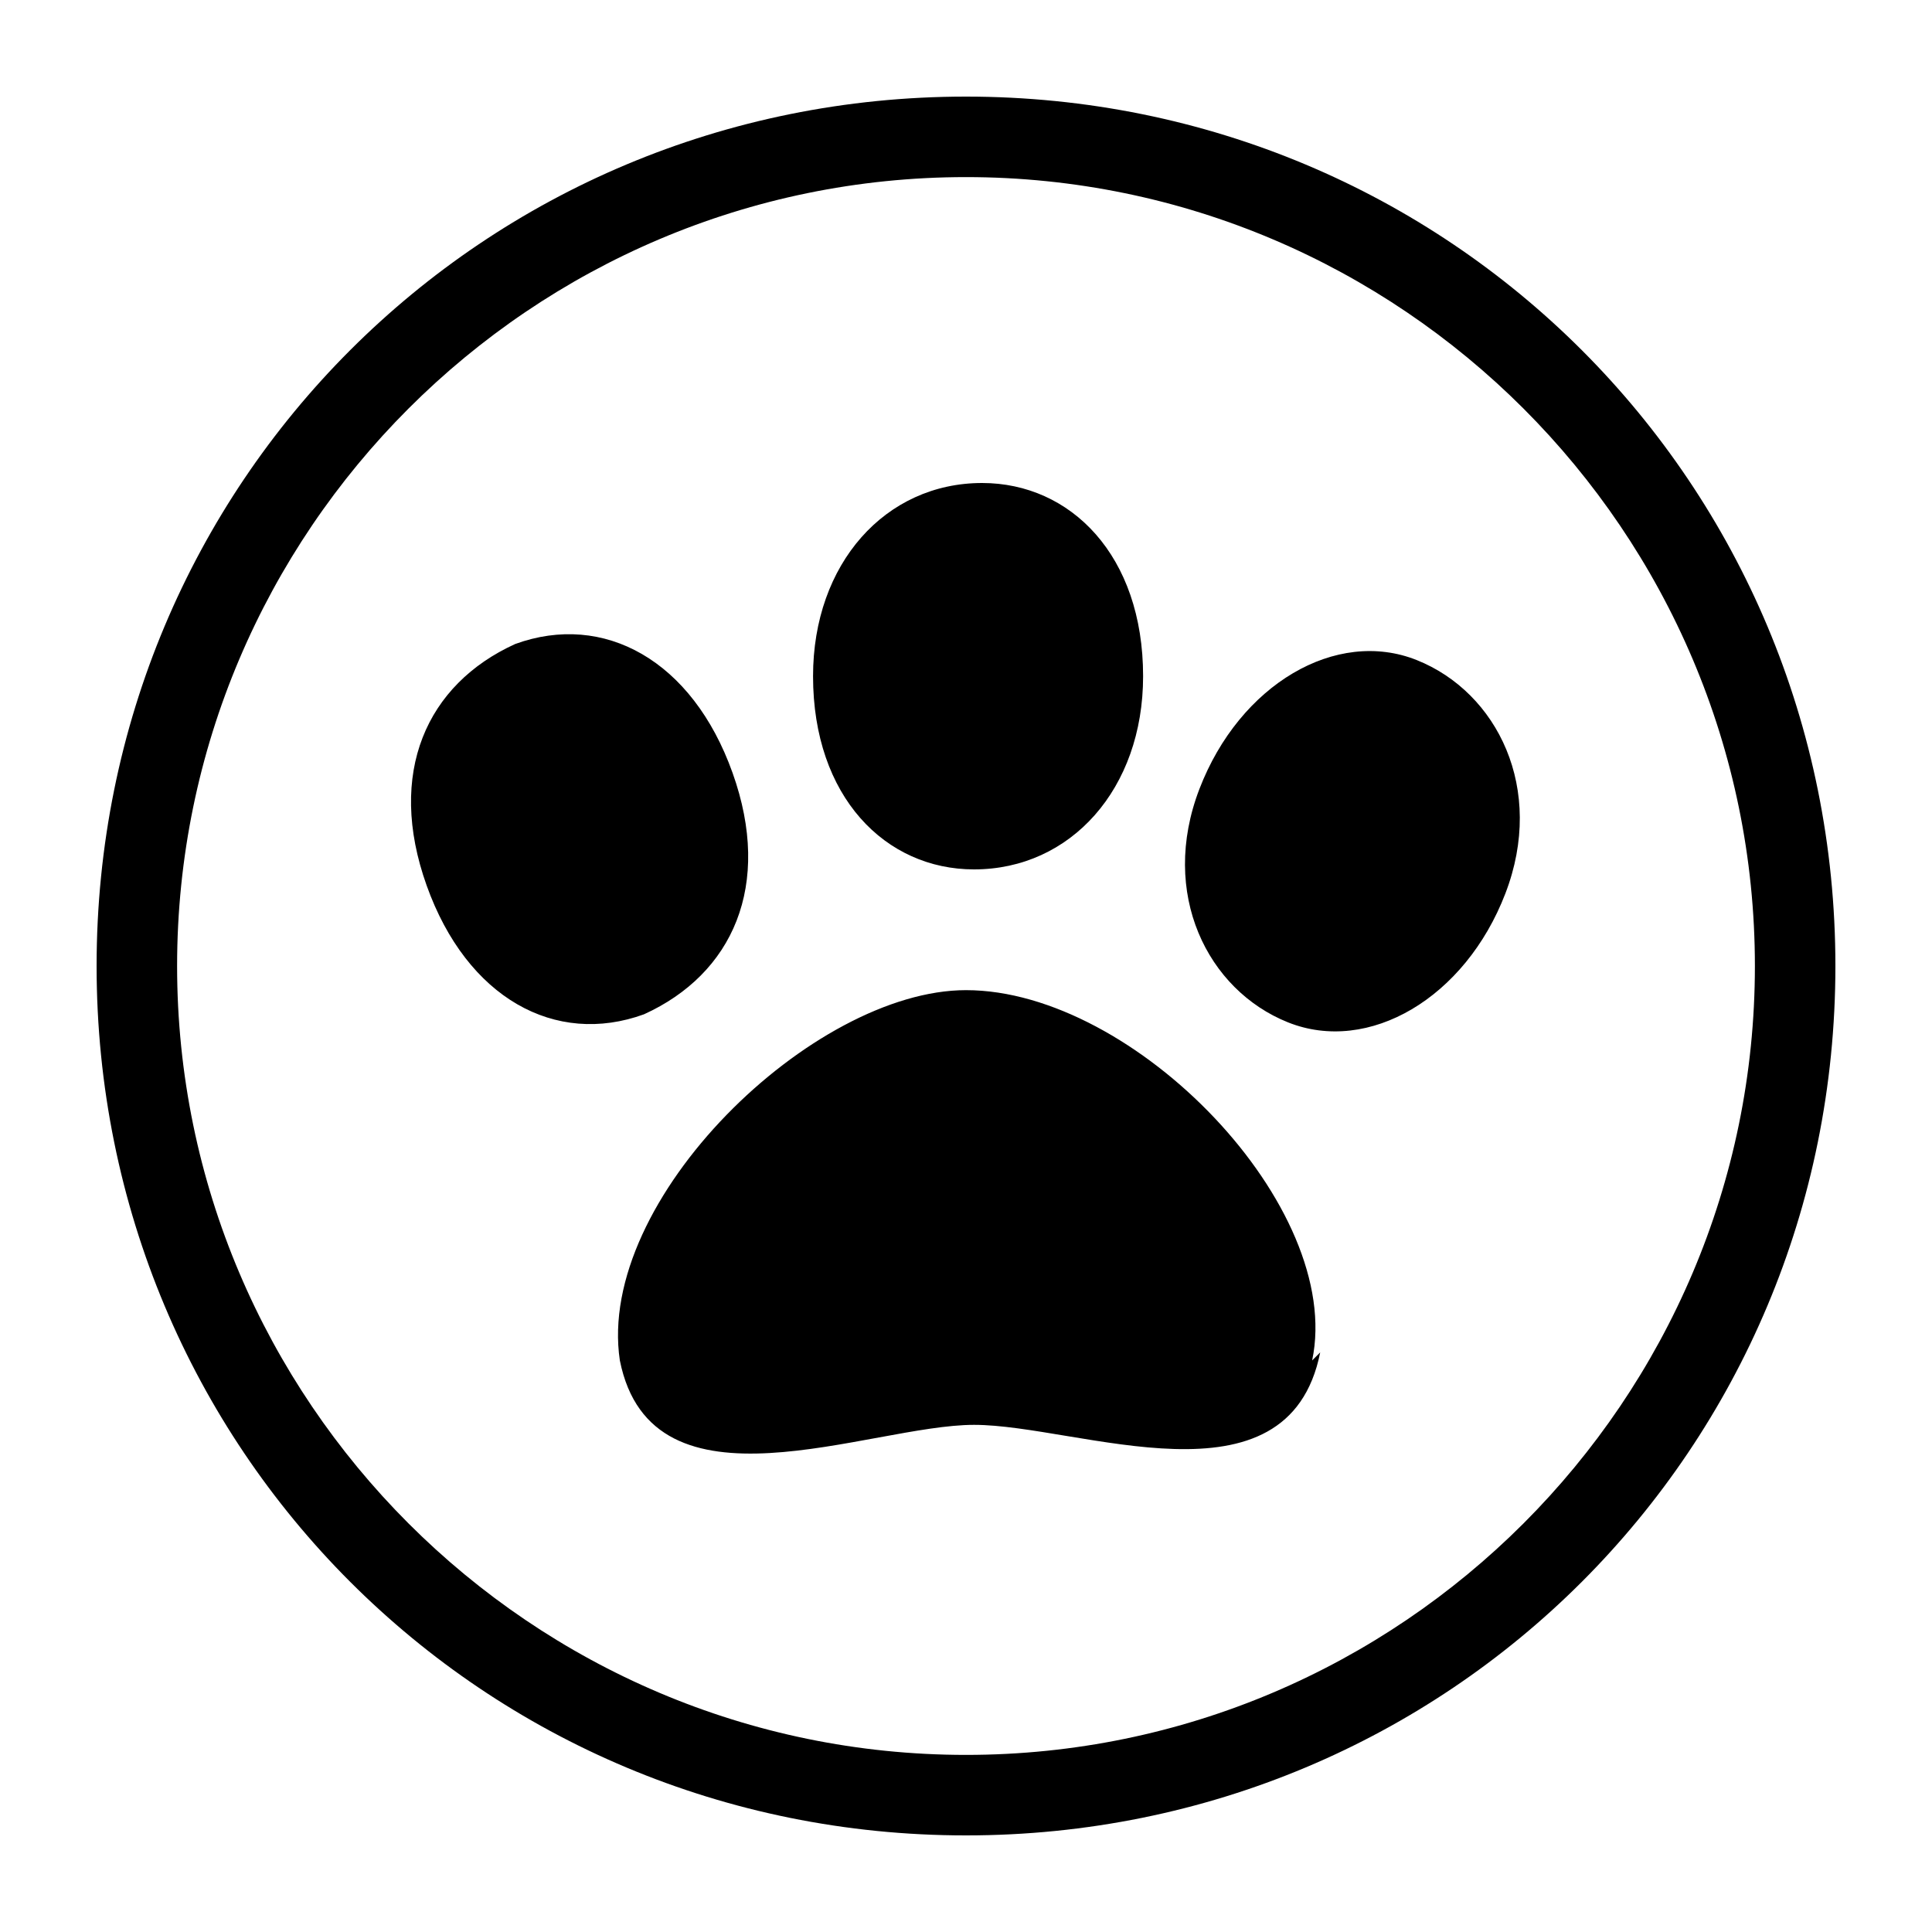
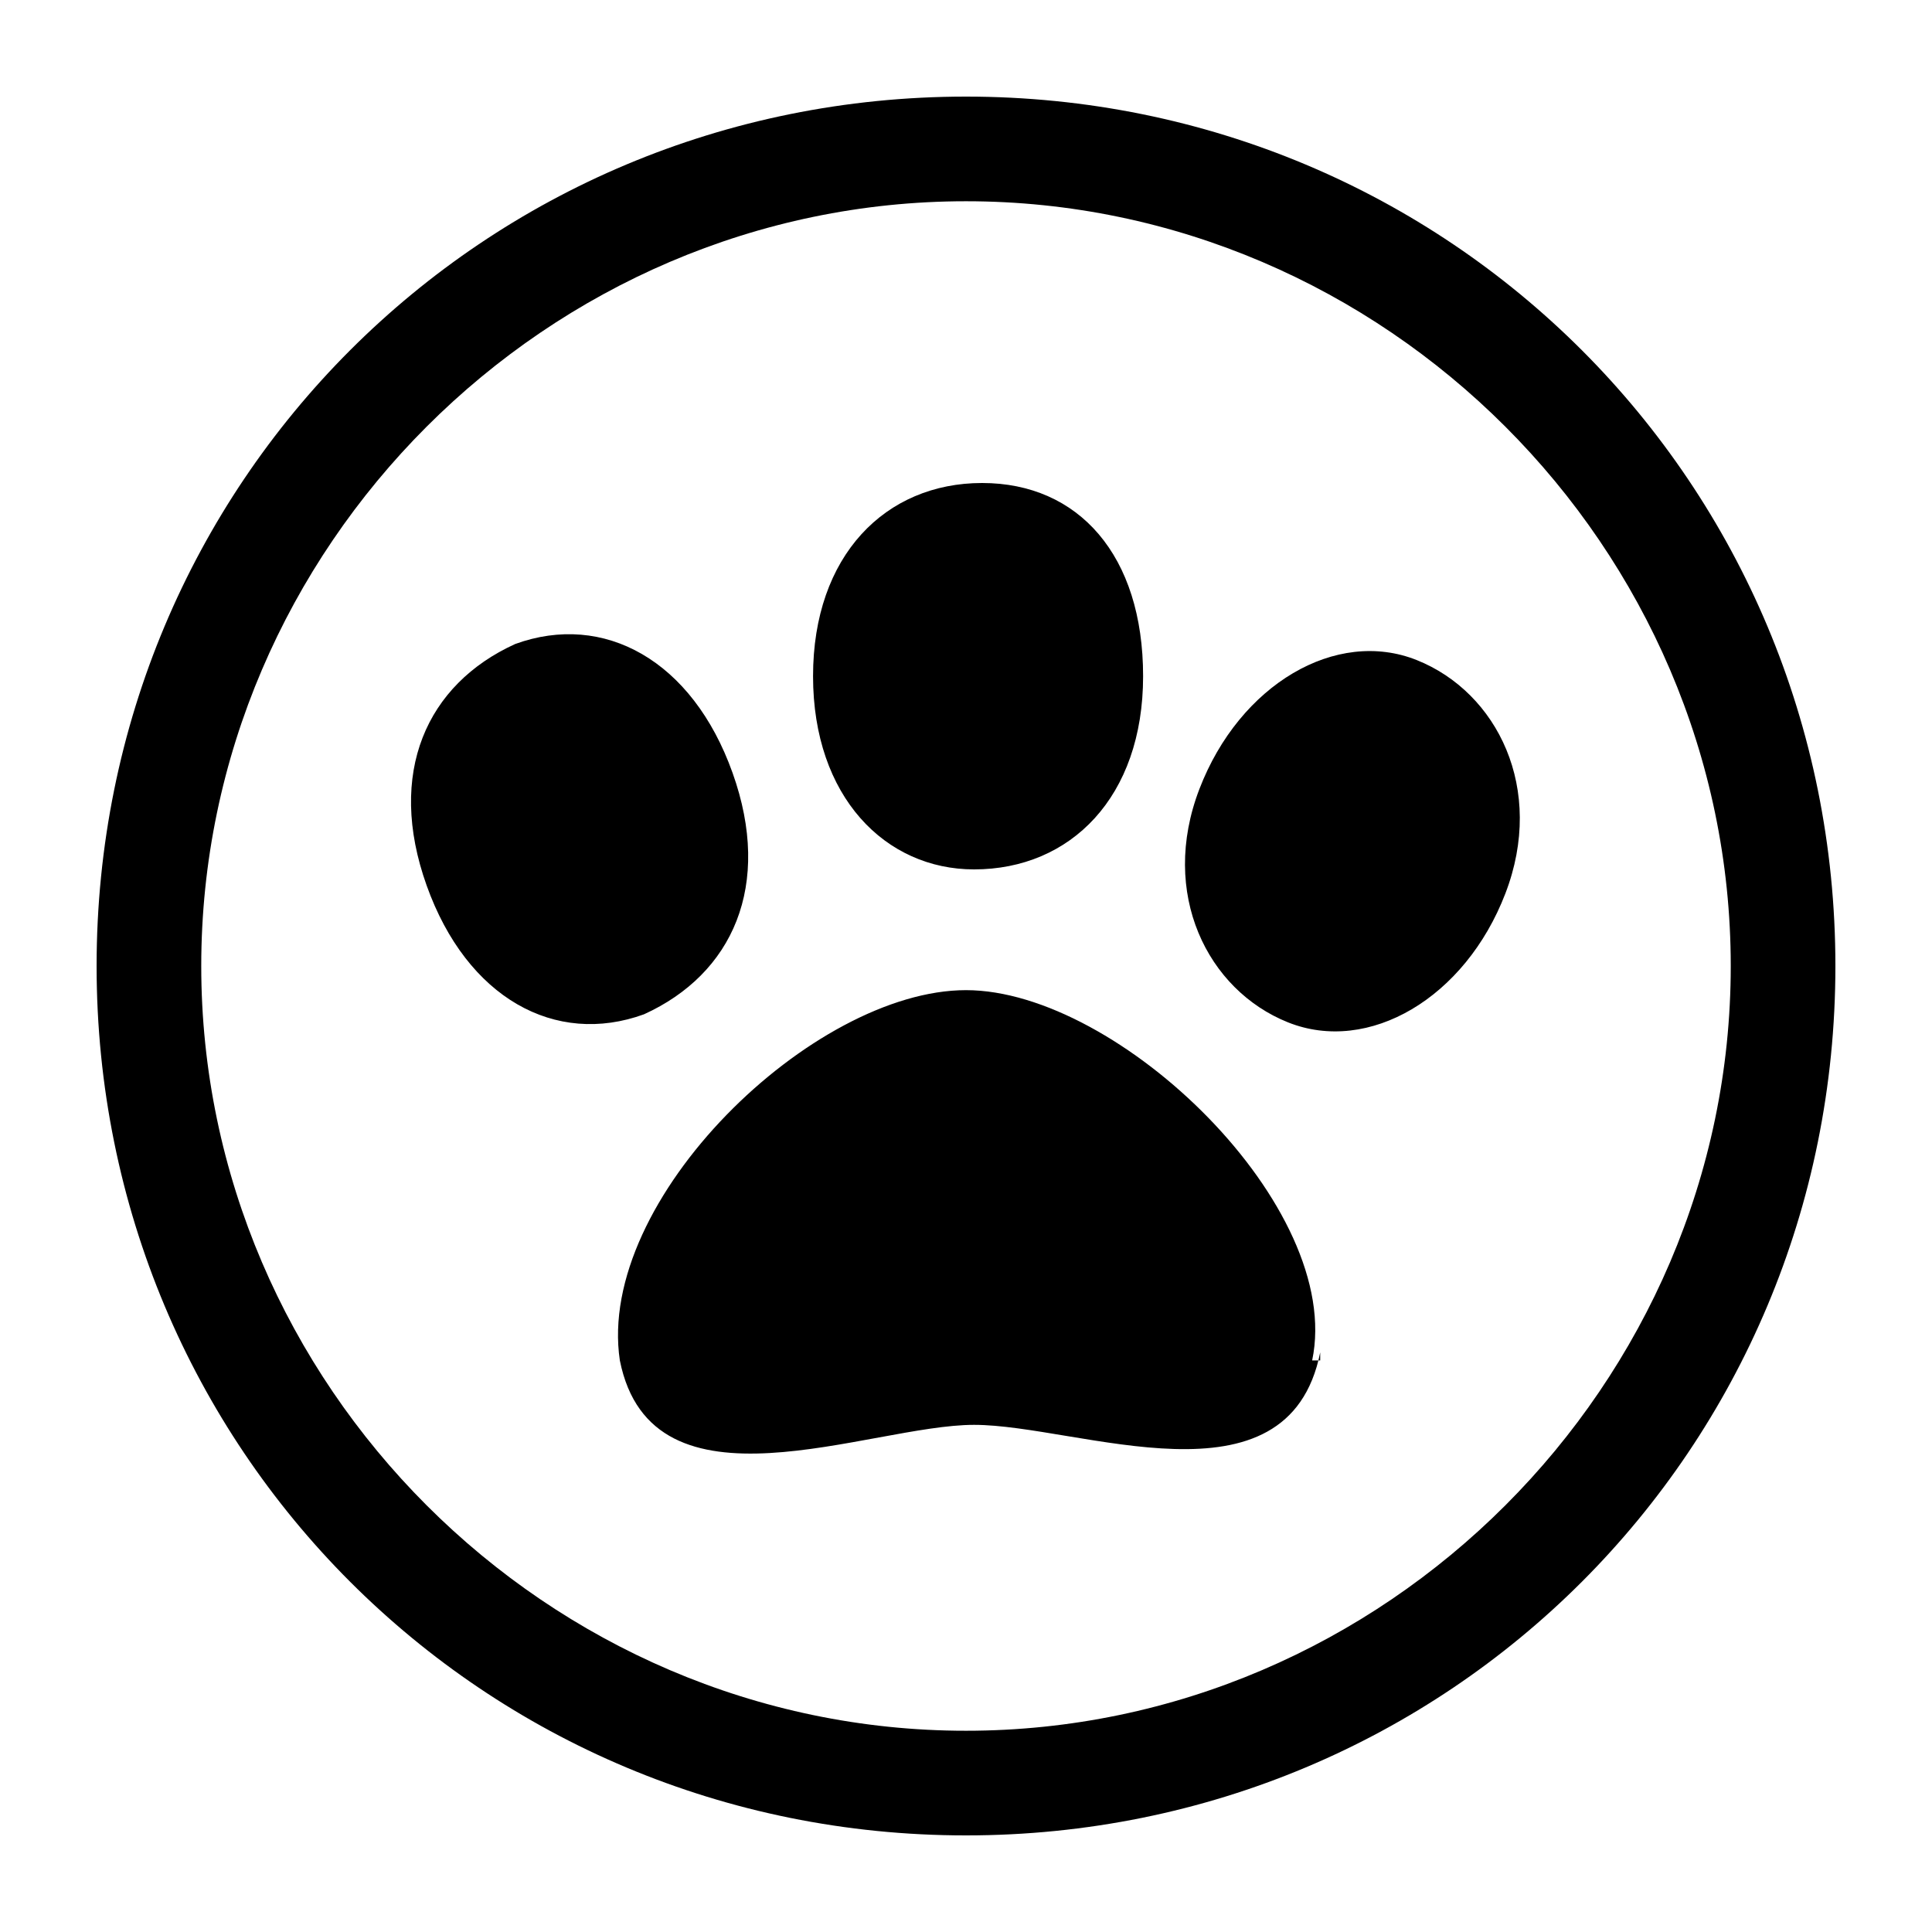
<svg xmlns="http://www.w3.org/2000/svg" id="_レイヤー_1" data-name=" レイヤー 1" version="1.1" viewBox="0 0 24 24">
  <defs>
    <style>
      .cls-1 {
        fill: #000;
        stroke-width: 0px;
      }
    </style>
  </defs>
-   <path class="cls-1" d="M5.3,11c-.5-1.4,0-2.5,1.1-3,1.1-.4,2.2.2,2.7,1.6.5,1.4,0,2.5-1.1,3-1.1.4-2.2-.2-2.7-1.6ZM16.4,16.8c-.4,2-3,.9-4.3.9s-4,1.2-4.4-.8c-.3-2,2.4-4.6,4.3-4.6,2.1,0,4.7,2.7,4.3,4.6h0ZM12.1,10.8c-1.1,0-2-.9-2-2.4,0-1.4.9-2.4,2.1-2.4,1.1,0,2,.9,2,2.4,0,1.4-.9,2.4-2.1,2.4ZM18.7,11.1c-.5,1.3-1.7,2-2.7,1.6s-1.6-1.6-1.1-2.9c.5-1.3,1.7-2,2.7-1.6,1,.4,1.6,1.6,1.1,2.9Z" />
-   <path class="cls-1" d="M12,2.2c5.4,0,9.8,4.4,9.8,9.8s-4.4,9.8-9.8,9.8S2.2,17.4,2.2,12,6.6,2.2,12,2.2M12,1.2C6,1.2,1.2,6,1.2,12s4.8,10.8,10.8,10.8,10.8-4.8,10.8-10.8S18,1.2,12,1.2h0Z" />
+   <path class="cls-1" d="M5.3,11c-.5-1.4,0-2.5,1.1-3,1.1-.4,2.2.2,2.7,1.6.5,1.4,0,2.5-1.1,3-1.1.4-2.2-.2-2.7-1.6ZM16.4,16.8c-.4,2-3,.9-4.3.9s-4,1.2-4.4-.8c-.3-2,2.4-4.6,4.3-4.6s4.7,2.7,4.3,4.6h.1ZM12.1,10.8c-1.1,0-2-.9-2-2.4s.9-2.4,2.1-2.4,2,.9,2,2.4-.9,2.4-2.1,2.4ZM18.7,11.1c-.5,1.3-1.7,2-2.7,1.6s-1.6-1.6-1.1-2.9c.5-1.3,1.7-2,2.7-1.6s1.6,1.6,1.1,2.9Z" />
+   <path class="cls-1" d="M12,2.5c5.2,0,9.5,4.3,9.5,9.5s-4.3,9.5-9.5,9.5S2.5,17.2,2.5,12,6.8,2.5,12,2.5M12,1.2C6,1.2,1.2,6,1.2,12s4.8,10.8,10.8,10.8,10.8-4.8,10.8-10.8S18,1.2,12,1.2h0Z" />
</svg>
